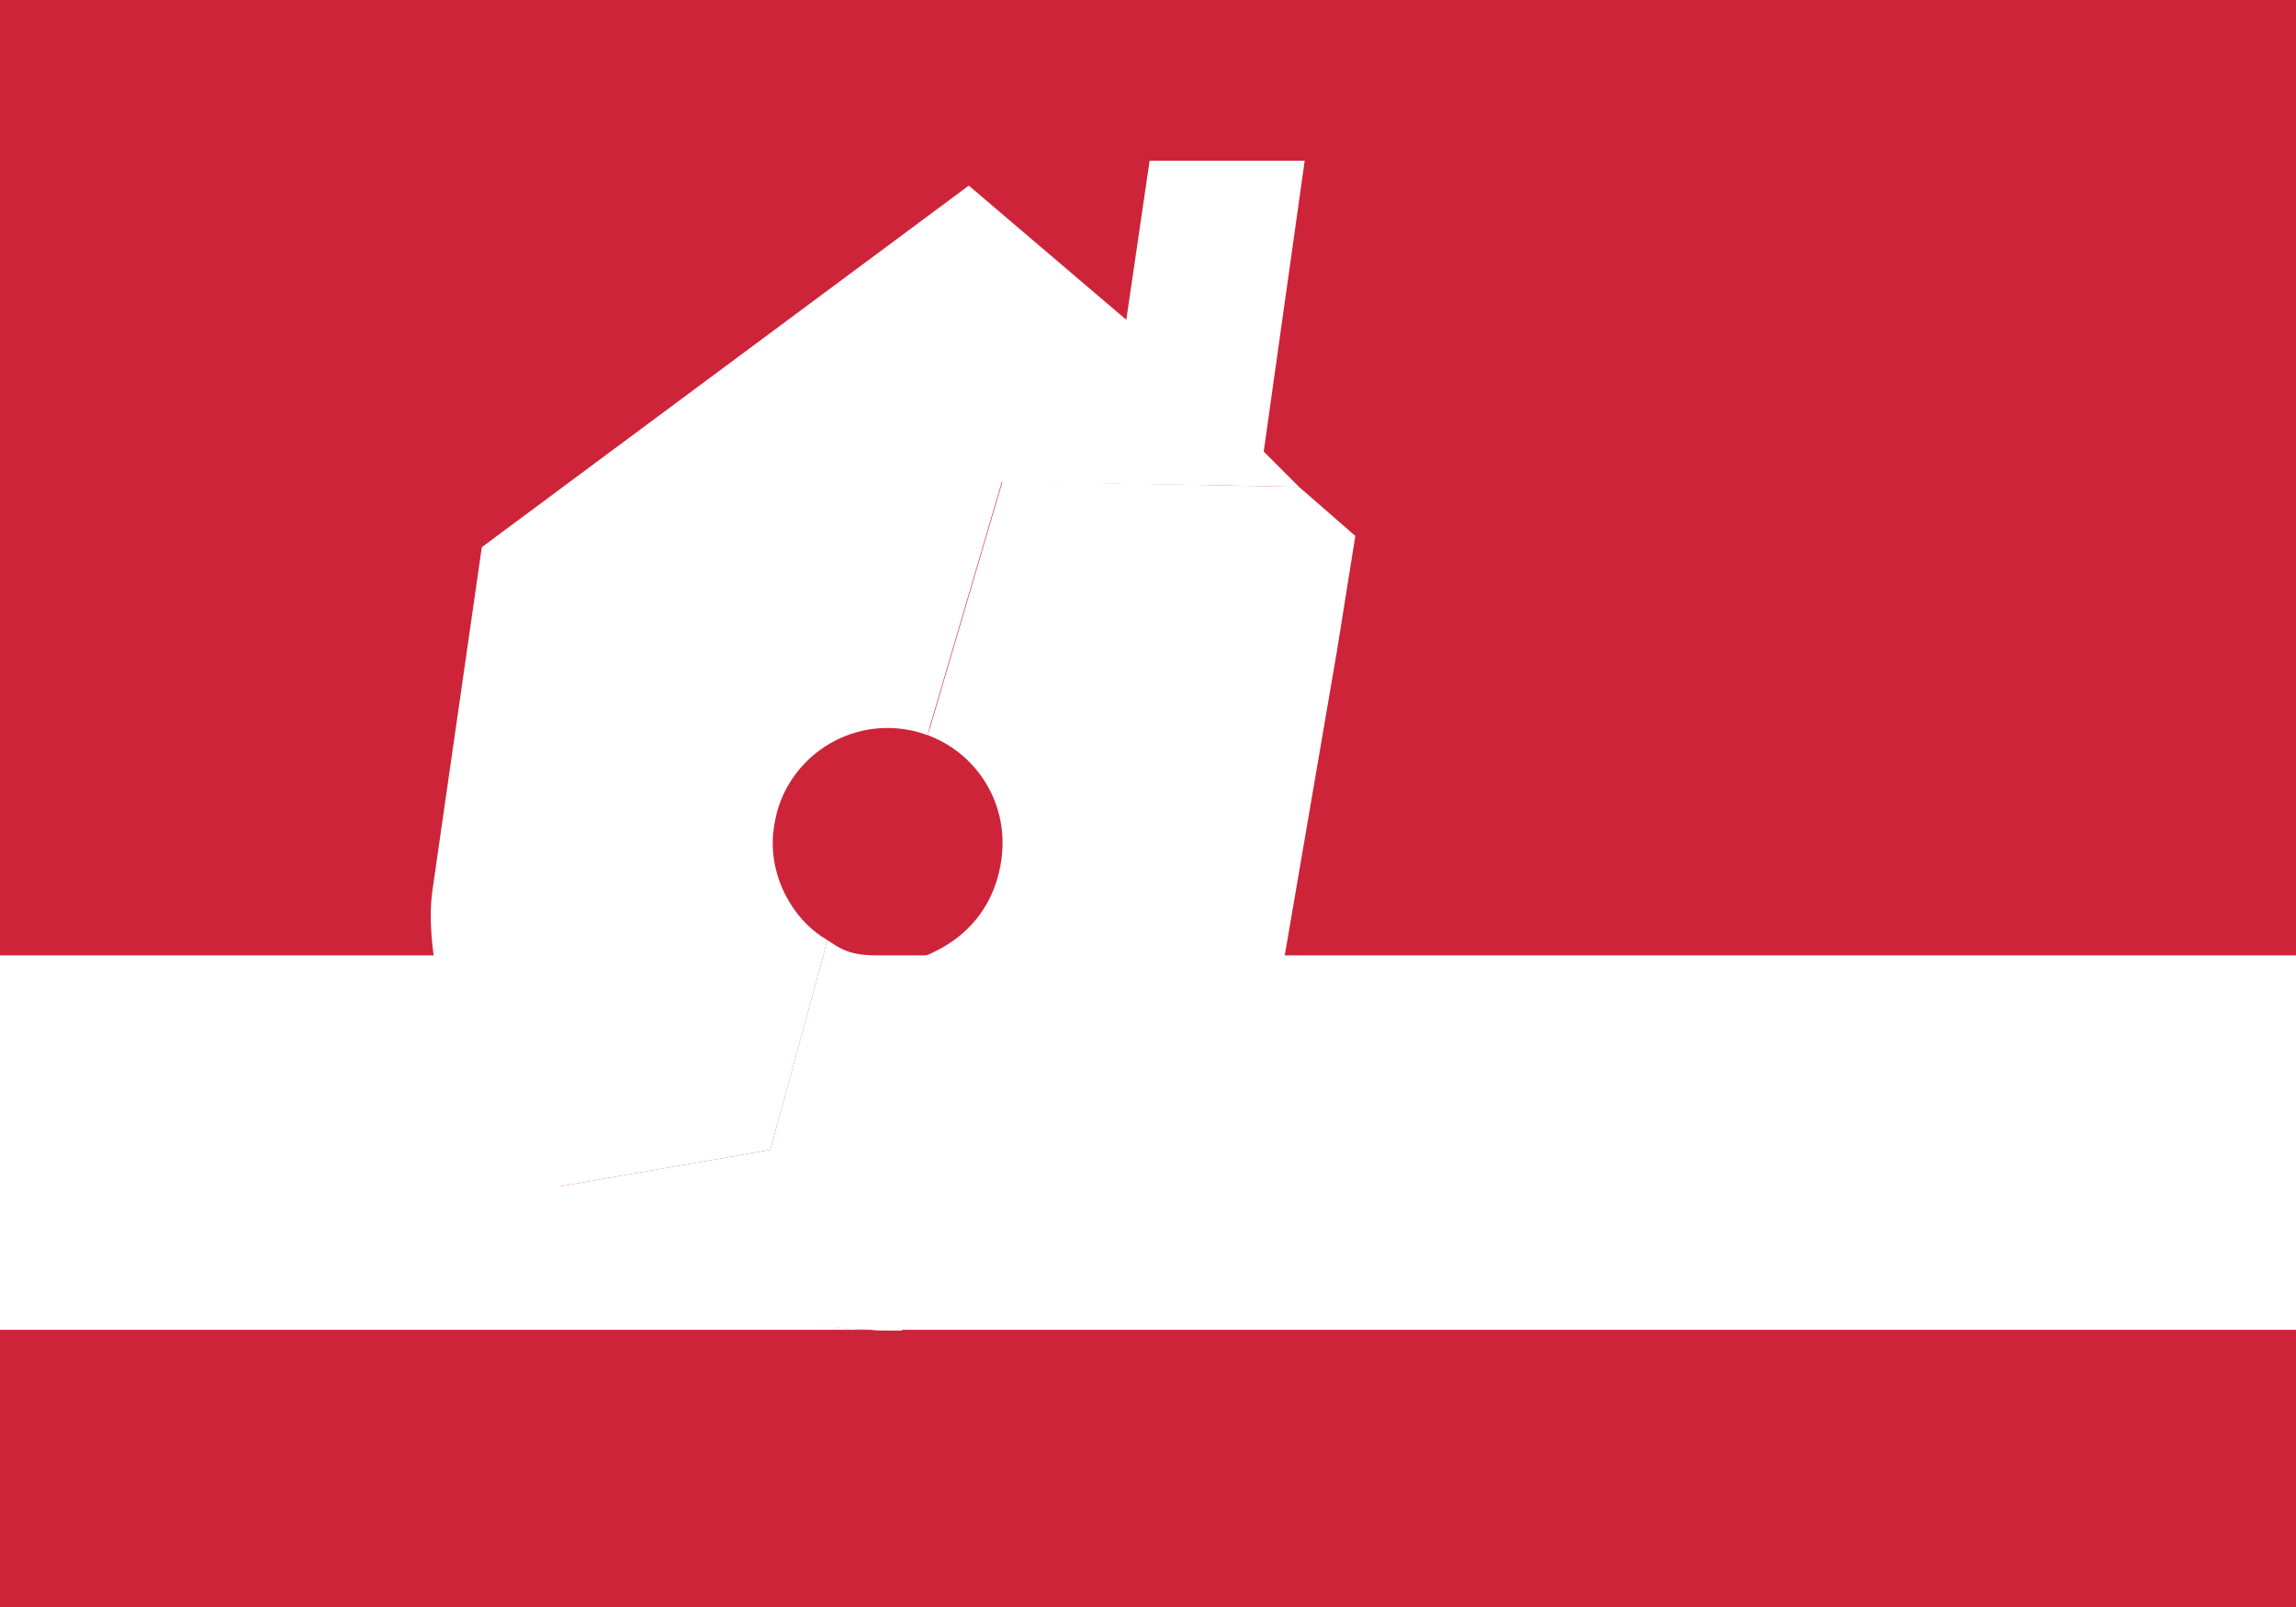
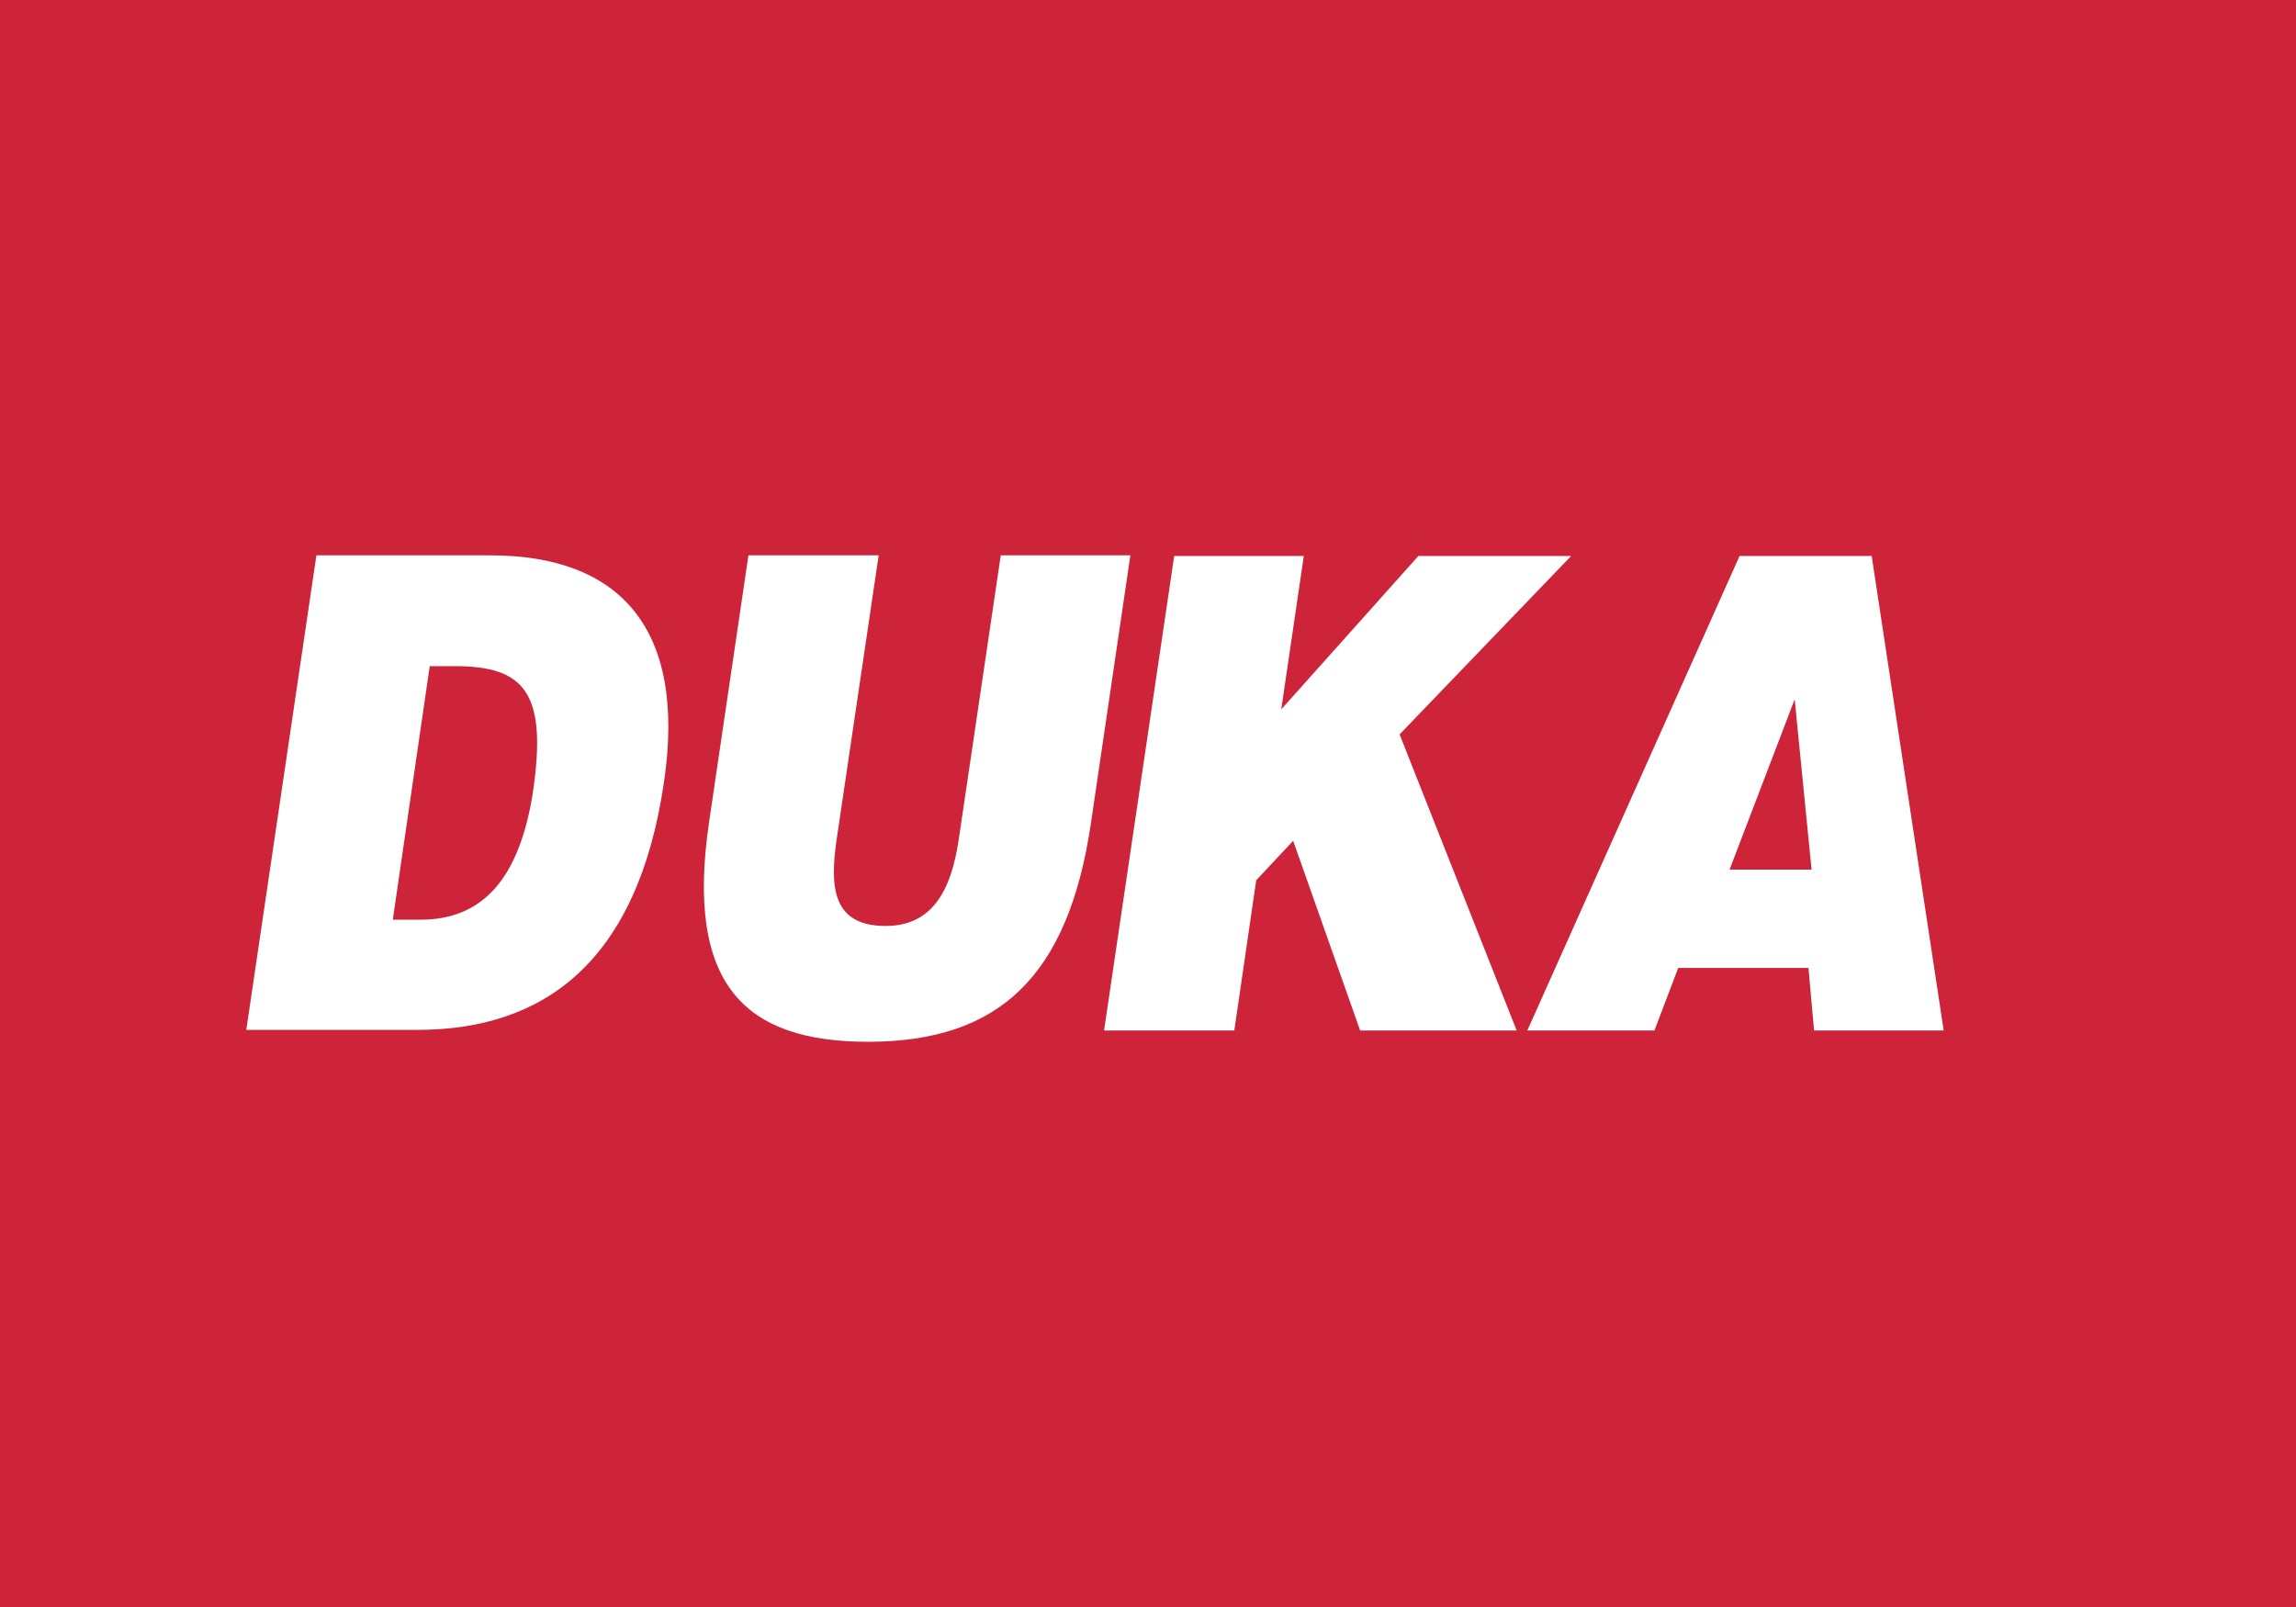
<svg xmlns="http://www.w3.org/2000/svg" viewBox="0 0 1000 700" width="1000" height="700">
  <rect width="1000" height="700" fill="#cd2439" />
-   <g transform="translate(500 350) scale(35) translate(-40.5 -8)">
-     <path d="M37.05,14.55H0v-4.66h31.91c.12.97.6,2.14,1.24,2.84.02.03.04.05.06.07.99,1.04,2.35,1.7,3.85,1.75Z" fill="#ffffff" fill-rule="evenodd" />
-     <path d="M41.94,3.62l.44.44-.99-.02-2.71-.04-.9,3.06-.02.09s-.04-.01-.06-.02c-.15-.05-.31-.07-.44-.07-.66,0-1.22.45-1.38,1.06-.03.12-.05.24-.05.37,0,.27.08.53.21.74.12.2.28.36.47.47l-.03.11-.02.08-.66,2.42-2.82.49s-.04-.04-.06-.07c-.68-.7-1.18-1.87-1.31-2.84-.04-.31-.05-.59-.01-.84l.61-4.24L38.27.31l1.96,1.67.29-1.98h1.93l-.51,3.62Z" fill="#ffffff" fill-rule="evenodd" />
-     <path d="M74.3,12.54l-1.3,2.01h-35.55s-.02.01-.03.01h-.16c-.07,0-.14,0-.21-.01-1.59-.05-3.02-.71-4.07-1.75l2.82-.49.66-2.42.02-.08.03-.11c.14.09.25.19.61.19h36.46l.72,2.65Z" fill="#ffffff" fill-rule="evenodd" />
-     <path d="M43.08,4.67l-.7-.61-.98-.02-2.71-.05-.9,3.06-.03.1c.54.2.93.72.93,1.34,0,.27-.08,1.05-.97,1.41h4.48l.65-3.79.23-1.44Z" fill="#ffffff" fill-rule="evenodd" />
+   <g transform="translate(50 207) scale(27.27) translate(-15 0)">
+     <path fill="#ffffff" d="M21,1.28h-2.78l-1.12,7.58h2.73c2.03,0,3.52-1.09,3.94-3.95.37-2.49-.73-3.63-2.77-3.63ZM21.68,5.05c-.22,1.43-.83,2.05-1.8,2.05h-.44l.59-4.05h.4c1.11,0,1.48.42,1.25,2Z" />
+     <path fill="#ffffff" d="M25.13,1.28h2.07l-.67,4.53c-.11.75-.08,1.39.78,1.39.75,0,1.05-.57,1.17-1.39l.67-4.53h2.07l-.63,4.28c-.36,2.43-1.45,3.49-3.56,3.49-1.96,0-2.92-.9-2.54-3.5l.63-4.27Z" />
+     <polygon fill="#ffffff" points="31.92 1.29 33.99 1.29 33.63 3.74 35.82 1.29 38.26 1.29 35.52 4.14 37.39 8.87 34.89 8.87 33.82 5.84 33.23 6.47 32.88 8.87 30.8 8.87 31.92 1.29" />
+     <path fill="#ffffff" d="M43.06,1.29h-2.11l-3.39,7.58h2.03l.38-1h2.08l.09,1h2.07l-1.15-7.58ZM40.79,6.3l1.04-2.72.27,2.72h-1.31Z" />
  </g>
</svg>
